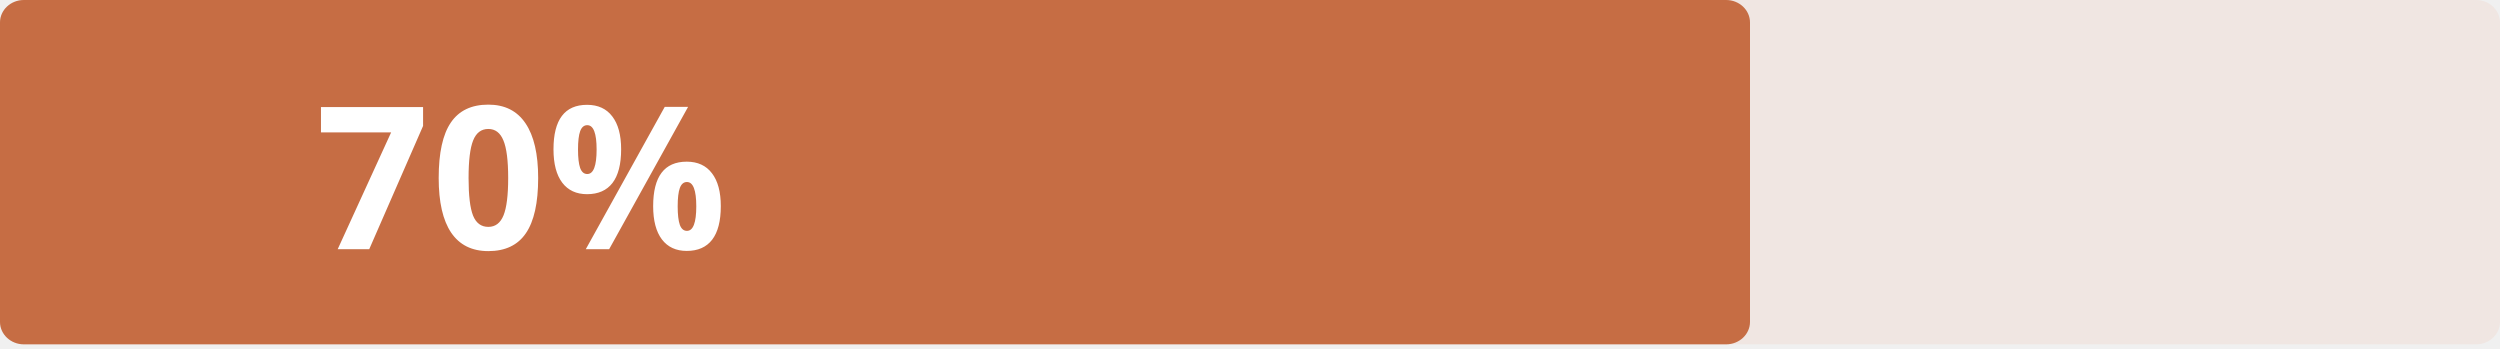
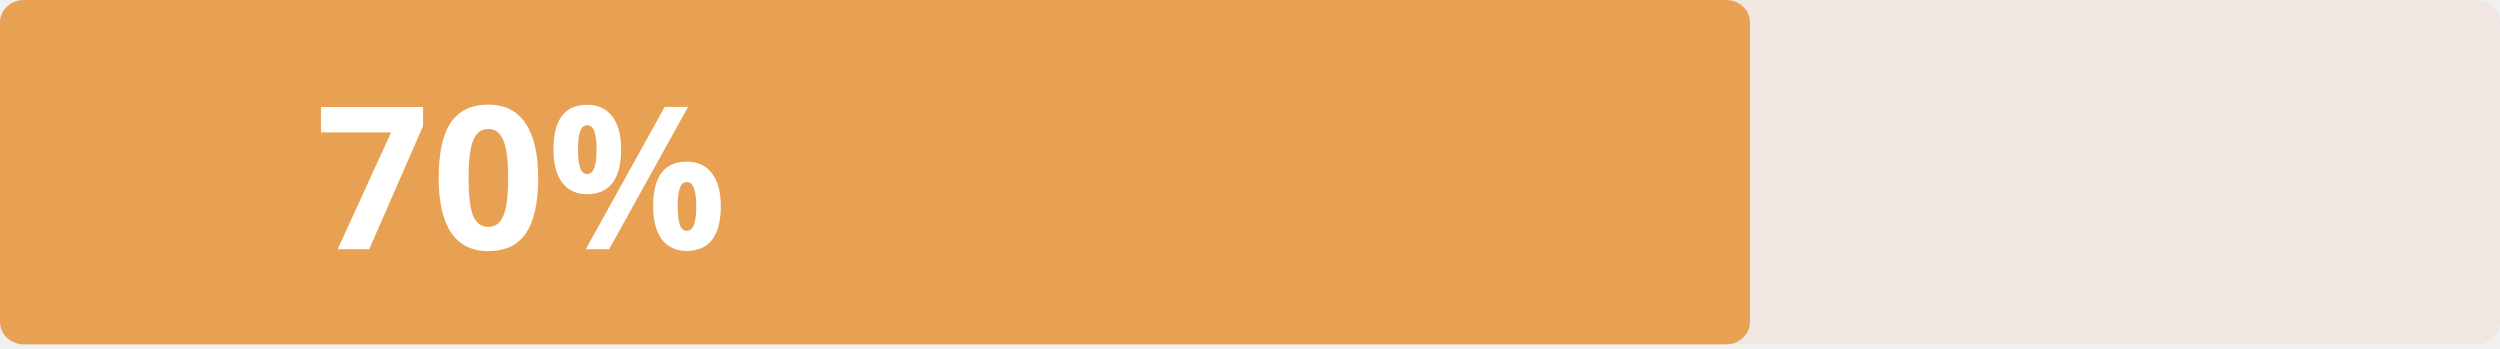
<svg xmlns="http://www.w3.org/2000/svg" width="301" height="42" viewBox="0 0 301 42" fill="none">
  <path d="M0 2.704C0 1.211 1.288 0 2.876 0H298.124C299.712 0 301 1.211 301 2.704V38.755C301 40.248 299.712 41.459 298.124 41.459H2.876C1.288 41.459 0 40.248 0 38.755V2.704Z" fill="#F0E6E2" />
-   <path d="M0 2.704C0 1.211 1.288 0 2.876 0H207.824C209.412 0 210.7 1.211 210.7 2.704V38.755C210.7 40.248 209.412 41.459 207.824 41.459H2.876C1.288 41.459 0 40.248 0 38.755V2.704Z" fill="#C66D44" />
+   <path d="M0 2.704C0 1.211 1.288 0 2.876 0H207.824C209.412 0 210.7 1.211 210.7 2.704V38.755C210.7 40.248 209.412 41.459 207.824 41.459H2.876C1.288 41.459 0 40.248 0 38.755V2.704Z" fill="#E8A153" />
  <path d="M40.66 30L47.094 15.938H38.645V12.891H50.938V15.164L44.457 30H40.66ZM64.795 21.434C64.795 24.426 64.302 26.641 63.318 28.078C62.342 29.516 60.834 30.234 58.795 30.234C56.818 30.234 55.326 29.492 54.318 28.008C53.318 26.523 52.818 24.332 52.818 21.434C52.818 18.41 53.306 16.184 54.283 14.754C55.26 13.316 56.763 12.598 58.795 12.598C60.771 12.598 62.263 13.348 63.271 14.848C64.287 16.348 64.795 18.543 64.795 21.434ZM56.416 21.434C56.416 23.535 56.596 25.043 56.955 25.957C57.322 26.863 57.935 27.316 58.795 27.316C59.638 27.316 60.248 26.855 60.623 25.934C60.998 25.012 61.185 23.512 61.185 21.434C61.185 19.332 60.994 17.824 60.611 16.91C60.236 15.988 59.631 15.527 58.795 15.527C57.943 15.527 57.334 15.988 56.967 16.91C56.599 17.824 56.416 19.332 56.416 21.434ZM69.593 18C69.593 18.992 69.679 19.734 69.851 20.227C70.031 20.711 70.316 20.953 70.707 20.953C71.457 20.953 71.832 19.969 71.832 18C71.832 16.047 71.457 15.07 70.707 15.07C70.316 15.07 70.031 15.312 69.851 15.797C69.679 16.273 69.593 17.008 69.593 18ZM74.785 17.977C74.785 19.773 74.437 21.125 73.742 22.031C73.046 22.93 72.027 23.379 70.683 23.379C69.394 23.379 68.398 22.918 67.695 21.996C66.992 21.066 66.64 19.727 66.64 17.977C66.64 14.406 67.988 12.621 70.683 12.621C72.003 12.621 73.015 13.086 73.718 14.016C74.429 14.938 74.785 16.258 74.785 17.977ZM82.847 12.867L73.343 30H70.531L80.035 12.867H82.847ZM81.593 24.844C81.593 25.836 81.679 26.578 81.851 27.07C82.031 27.555 82.316 27.797 82.707 27.797C83.457 27.797 83.832 26.812 83.832 24.844C83.832 22.891 83.457 21.914 82.707 21.914C82.316 21.914 82.031 22.156 81.851 22.641C81.679 23.117 81.593 23.852 81.593 24.844ZM86.785 24.82C86.785 26.609 86.437 27.957 85.742 28.863C85.046 29.762 84.027 30.211 82.683 30.211C81.394 30.211 80.398 29.75 79.695 28.828C78.992 27.898 78.64 26.562 78.64 24.82C78.64 21.25 79.988 19.465 82.683 19.465C84.003 19.465 85.015 19.93 85.718 20.859C86.429 21.781 86.785 23.102 86.785 24.82Z" fill="white" />
</svg>
